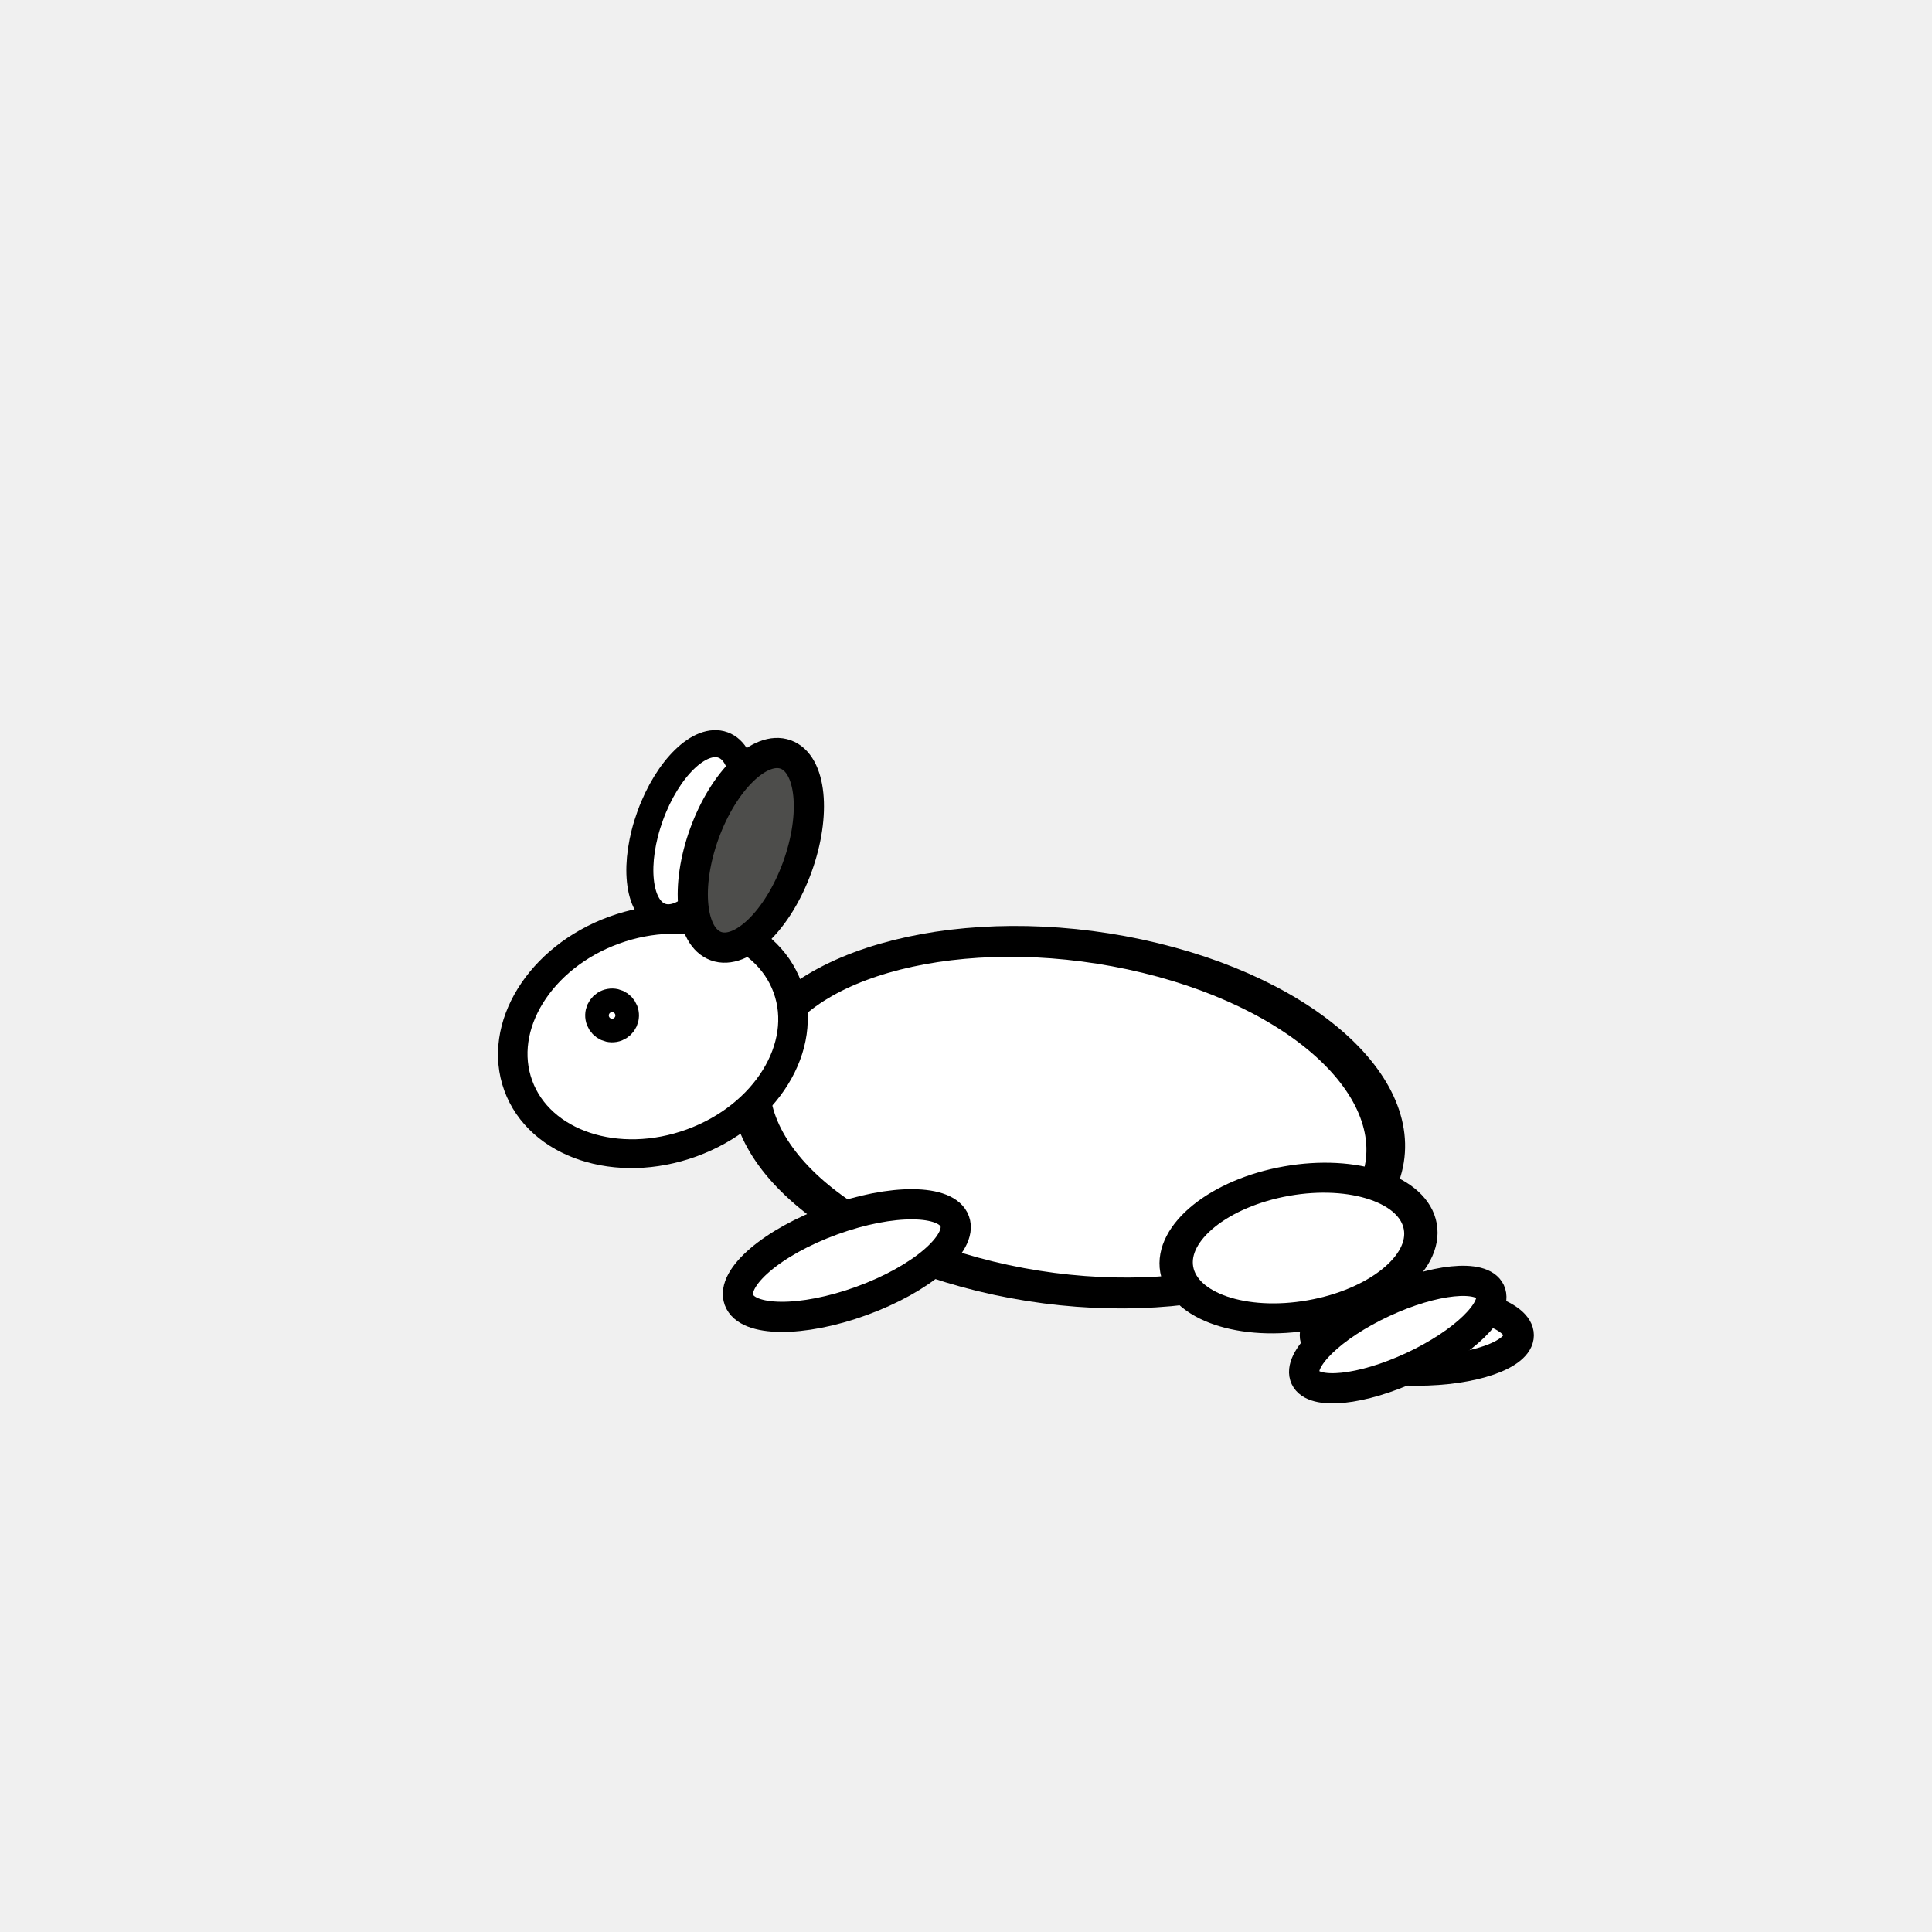
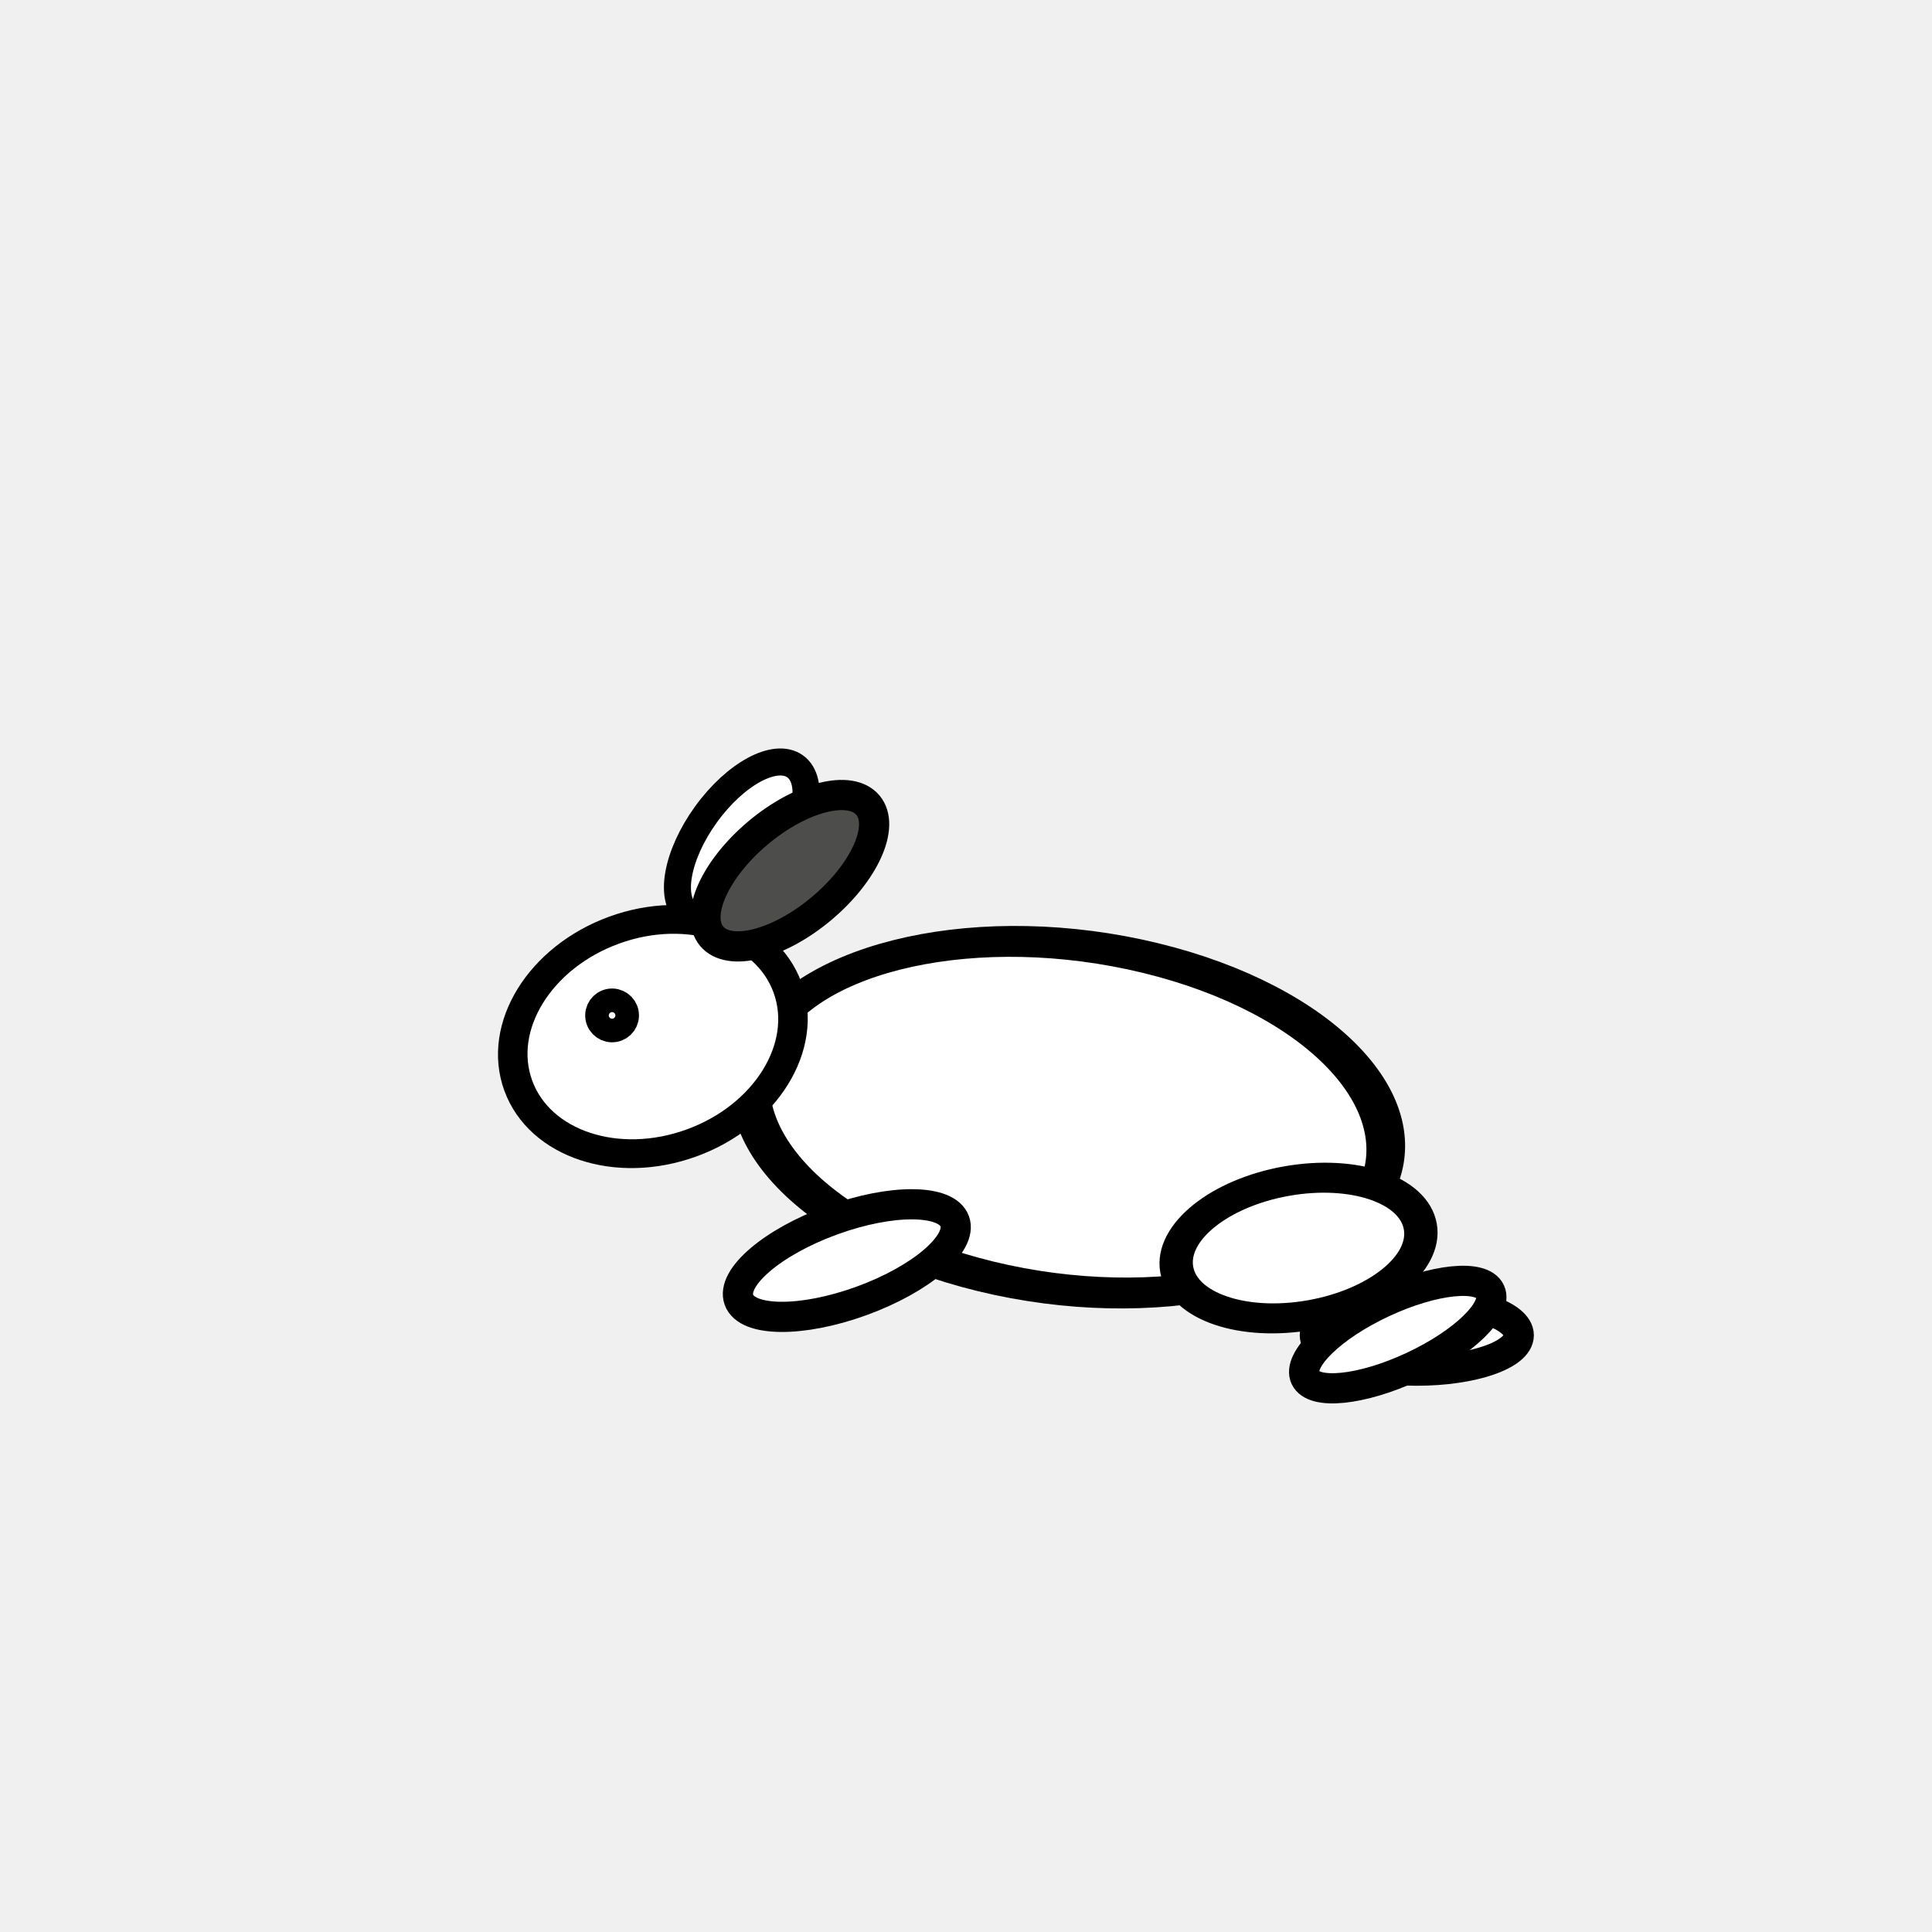
<svg xmlns="http://www.w3.org/2000/svg" width="64" height="64" id="svg2" version="1.1">
  <defs id="defs4" />
  <g id="layer1" transform="translate(0,-988.3622)">
-     <path style="fill:#ffffff;fill-opacity:1;stroke:#000000;stroke-opacity:1" id="path3772-7" d="m 13.582,7.609 c 0,0.903 -1.512,1.636 -3.378,1.636 -1.865,0 -3.378,-0.732 -3.378,-1.636 0,-0.903 1.512,-1.636 3.378,-1.636 1.865,0 3.378,0.732 3.378,1.636 z" transform="matrix(-0.3060454,0.8408529,0.8408529,0.3060454,19.64138,1004.972)" />
-     <path transform="matrix(-1,0,0,1,64.46222,1003.118)" style="fill:#ffffff;fill-opacity:1;stroke:#000000;stroke-opacity:1" id="path3766-3" d="m 20.907,29.476 c 0,0.648 -1.512,1.173 -3.378,1.173 -1.865,0 -3.378,-0.525 -3.378,-1.173 0,-0.648 1.512,-1.173 3.378,-1.173 1.865,0 3.378,0.525 3.378,1.173 z" />
-     <path style="fill:#ffffff;fill-opacity:1;stroke:#000000;stroke-opacity:1" id="path3766" d="m 20.907,29.476 c 0,0.648 -1.512,1.173 -3.378,1.173 -1.865,0 -3.378,-0.525 -3.378,-1.173 0,-0.648 1.512,-1.173 3.378,-1.173 1.865,0 3.378,0.525 3.378,1.173 z" transform="matrix(-0.9063078,0.4226183,0.4226183,0.9063078,49.73191,998.4493)" />
-     <path style="fill:#ffffff;fill-opacity:1;stroke:#000000;stroke-opacity:1" id="path3768" d="m 18.631,21.298 c 0,4.772 -2.404,8.64 -5.369,8.64 -2.965,0 -5.369,-3.868 -5.369,-8.64 0,-4.772 2.404,-8.64 5.369,-8.64 2.965,0 5.369,3.868 5.369,8.64 z" transform="matrix(-0.508608,0.9819733,1.176018,0.2860273,17.07992,1006.256)" />
-     <path style="fill:#ffffff;fill-opacity:1;stroke:#000000;stroke-opacity:1" id="path3792" d="m 21.191,22.151 c 0,2.101 -0.637,3.804 -1.422,3.804 -0.785,0 -1.422,-1.703 -1.422,-3.804 0,-2.101 0.637,-3.804 1.422,-3.804 0.785,0 1.422,1.703 1.422,3.804 z" transform="matrix(-0.3420202,-0.9396926,-0.9396926,0.3420202,55.62888,1041.121)" />
-     <path style="fill:#ffffff;fill-opacity:1;stroke:#000000;stroke-opacity:1" id="path3770" d="m 21.618,9.849 c 0,2.18 -2.165,3.947 -4.836,3.947 -2.671,0 -4.836,-1.767 -4.836,-3.947 0,-2.18 2.165,-3.947 4.836,-3.947 2.671,0 4.836,1.767 4.836,3.947 z" transform="matrix(-0.9222913,0.3356866,0.3250163,0.892975,33.9043,1008.27)" />
-     <path style="fill:#4d4d4b;fill-opacity:1;stroke:#000000;stroke-opacity:1" id="path3772" d="m 13.582,7.609 c 0,0.903 -1.512,1.636 -3.378,1.636 -1.865,0 -3.378,-0.732 -3.378,-1.636 0,-0.903 1.512,-1.636 3.378,-1.636 1.865,0 3.378,0.732 3.378,1.636 z" transform="matrix(-0.3420201,0.9396926,0.9396926,0.3420201,21.21219,1004.339)" />
-     <path style="fill:#ffffff;fill-opacity:1;stroke:#000000;stroke-opacity:1" id="path3794" d="m 20.48,9.707 c 0,0.216 -0.175,0.391 -0.391,0.391 -0.216,0 -0.391,-0.175 -0.391,-0.391 0,-0.216 0.175,-0.391 0.391,-0.391 0.216,0 0.391,0.175 0.391,0.391 z" transform="matrix(-0.9848078,0.1736482,0.1736482,0.9848078,38.37434,1008.951)" />
-     <path style="fill:#ffffff;fill-opacity:1;stroke:#000000;stroke-opacity:1" id="path3796" d="m 17.493,27.947 c 0,1.257 -1.656,2.276 -3.698,2.276 -2.042,0 -3.698,-1.019 -3.698,-2.276 0,-1.257 1.656,-2.276 3.698,-2.276 2.042,0 3.698,1.019 3.698,2.276 z" transform="matrix(-1.09097,0.1923675,0.1718524,0.9746235,53.26236,999.8136)" />
+     <ellipse style="fill:#ffffff;fill-opacity:1;stroke:#000000;stroke-width:0.895;stroke-opacity:1" id="path3772-7" transform="matrix(-0.5856374,0.8105731,0.8105731,0.5856374,0,0)" cx="809.314" cy="615.042" rx="3.022" ry="1.464" />
+     <path transform="matrix(-1,0,0,1,64.46222,1003.118)" style="fill:#ffffff;fill-opacity:1;stroke:#000000;stroke-opacity:1" id="path3766-3" d="m 20.907,29.476 a 3.378,1.173 0 0 1 -3.378,1.173 3.378,1.173 0 0 1 -3.378,-1.173 3.378,1.173 0 0 1 3.378,-1.173 3.378,1.173 0 0 1 3.378,1.173 z" />
+     <path style="fill:#ffffff;fill-opacity:1;stroke:#000000;stroke-opacity:1" id="path3766" d="m 20.907,29.476 a 3.378,1.173 0 0 1 -3.378,1.173 3.378,1.173 0 0 1 -3.378,-1.173 3.378,1.173 0 0 1 3.378,-1.173 3.378,1.173 0 0 1 3.378,1.173 z" transform="matrix(-0.9063078,0.4226183,0.4226183,0.9063078,49.73191,998.4493)" />
+     <path style="fill:#ffffff;fill-opacity:1;stroke:#000000;stroke-opacity:1" id="path3768" d="m 18.631,21.298 a 5.369,8.64 0 0 1 -5.369,8.64 5.369,8.64 0 0 1 -5.369,-8.64 5.369,8.64 0 0 1 5.369,-8.64 5.369,8.64 0 0 1 5.369,8.64 z" transform="matrix(-0.508608,0.9819733,1.176018,0.2860273,17.07992,1006.256)" />
+     <path style="fill:#ffffff;fill-opacity:1;stroke:#000000;stroke-opacity:1" id="path3792" d="m 21.191,22.151 a 1.422,3.804 0 0 1 -1.422,3.804 1.422,3.804 0 0 1 -1.422,-3.804 1.422,3.804 0 0 1 1.422,-3.804 1.422,3.804 0 0 1 1.422,3.804 z" transform="matrix(-0.3420202,-0.9396926,-0.9396926,0.3420202,55.62888,1041.121)" />
+     <path style="fill:#ffffff;fill-opacity:1;stroke:#000000;stroke-opacity:1" id="path3770" d="M 21.618,9.849 A 4.836,3.947 0 0 1 16.782,13.796 4.836,3.947 0 0 1 11.947,9.849 4.836,3.947 0 0 1 16.782,5.902 4.836,3.947 0 0 1 21.618,9.849 Z" transform="matrix(-0.9222913,0.3356866,0.3250163,0.892975,33.9043,1008.27)" />
+     <ellipse style="fill:#4d4d4b;fill-opacity:1;stroke:#000000;stroke-opacity:1" id="path3772" transform="matrix(-0.7660444,0.6427876,0.6427876,0.7660444,0,0)" cx="633.805" cy="796.042" rx="3.378" ry="1.636" />
+     <path style="fill:#ffffff;fill-opacity:1;stroke:#000000;stroke-opacity:1" id="path3794" d="M 20.48,9.707 A 0.391,0.391 0 0 1 20.089,10.098 0.391,0.391 0 0 1 19.698,9.707 0.391,0.391 0 0 1 20.089,9.316 0.391,0.391 0 0 1 20.48,9.707 Z" transform="matrix(-0.9848078,0.1736482,0.1736482,0.9848078,38.37434,1008.951)" />
+     <path style="fill:#ffffff;fill-opacity:1;stroke:#000000;stroke-opacity:1" id="path3796" d="m 17.493,27.947 a 3.698,2.276 0 0 1 -3.698,2.276 3.698,2.276 0 0 1 -3.698,-2.276 3.698,2.276 0 0 1 3.698,-2.276 3.698,2.276 0 0 1 3.698,2.276 z" transform="matrix(-1.09097,0.1923675,0.1718524,0.9746235,53.26236,999.8136)" />
  </g>
</svg>
